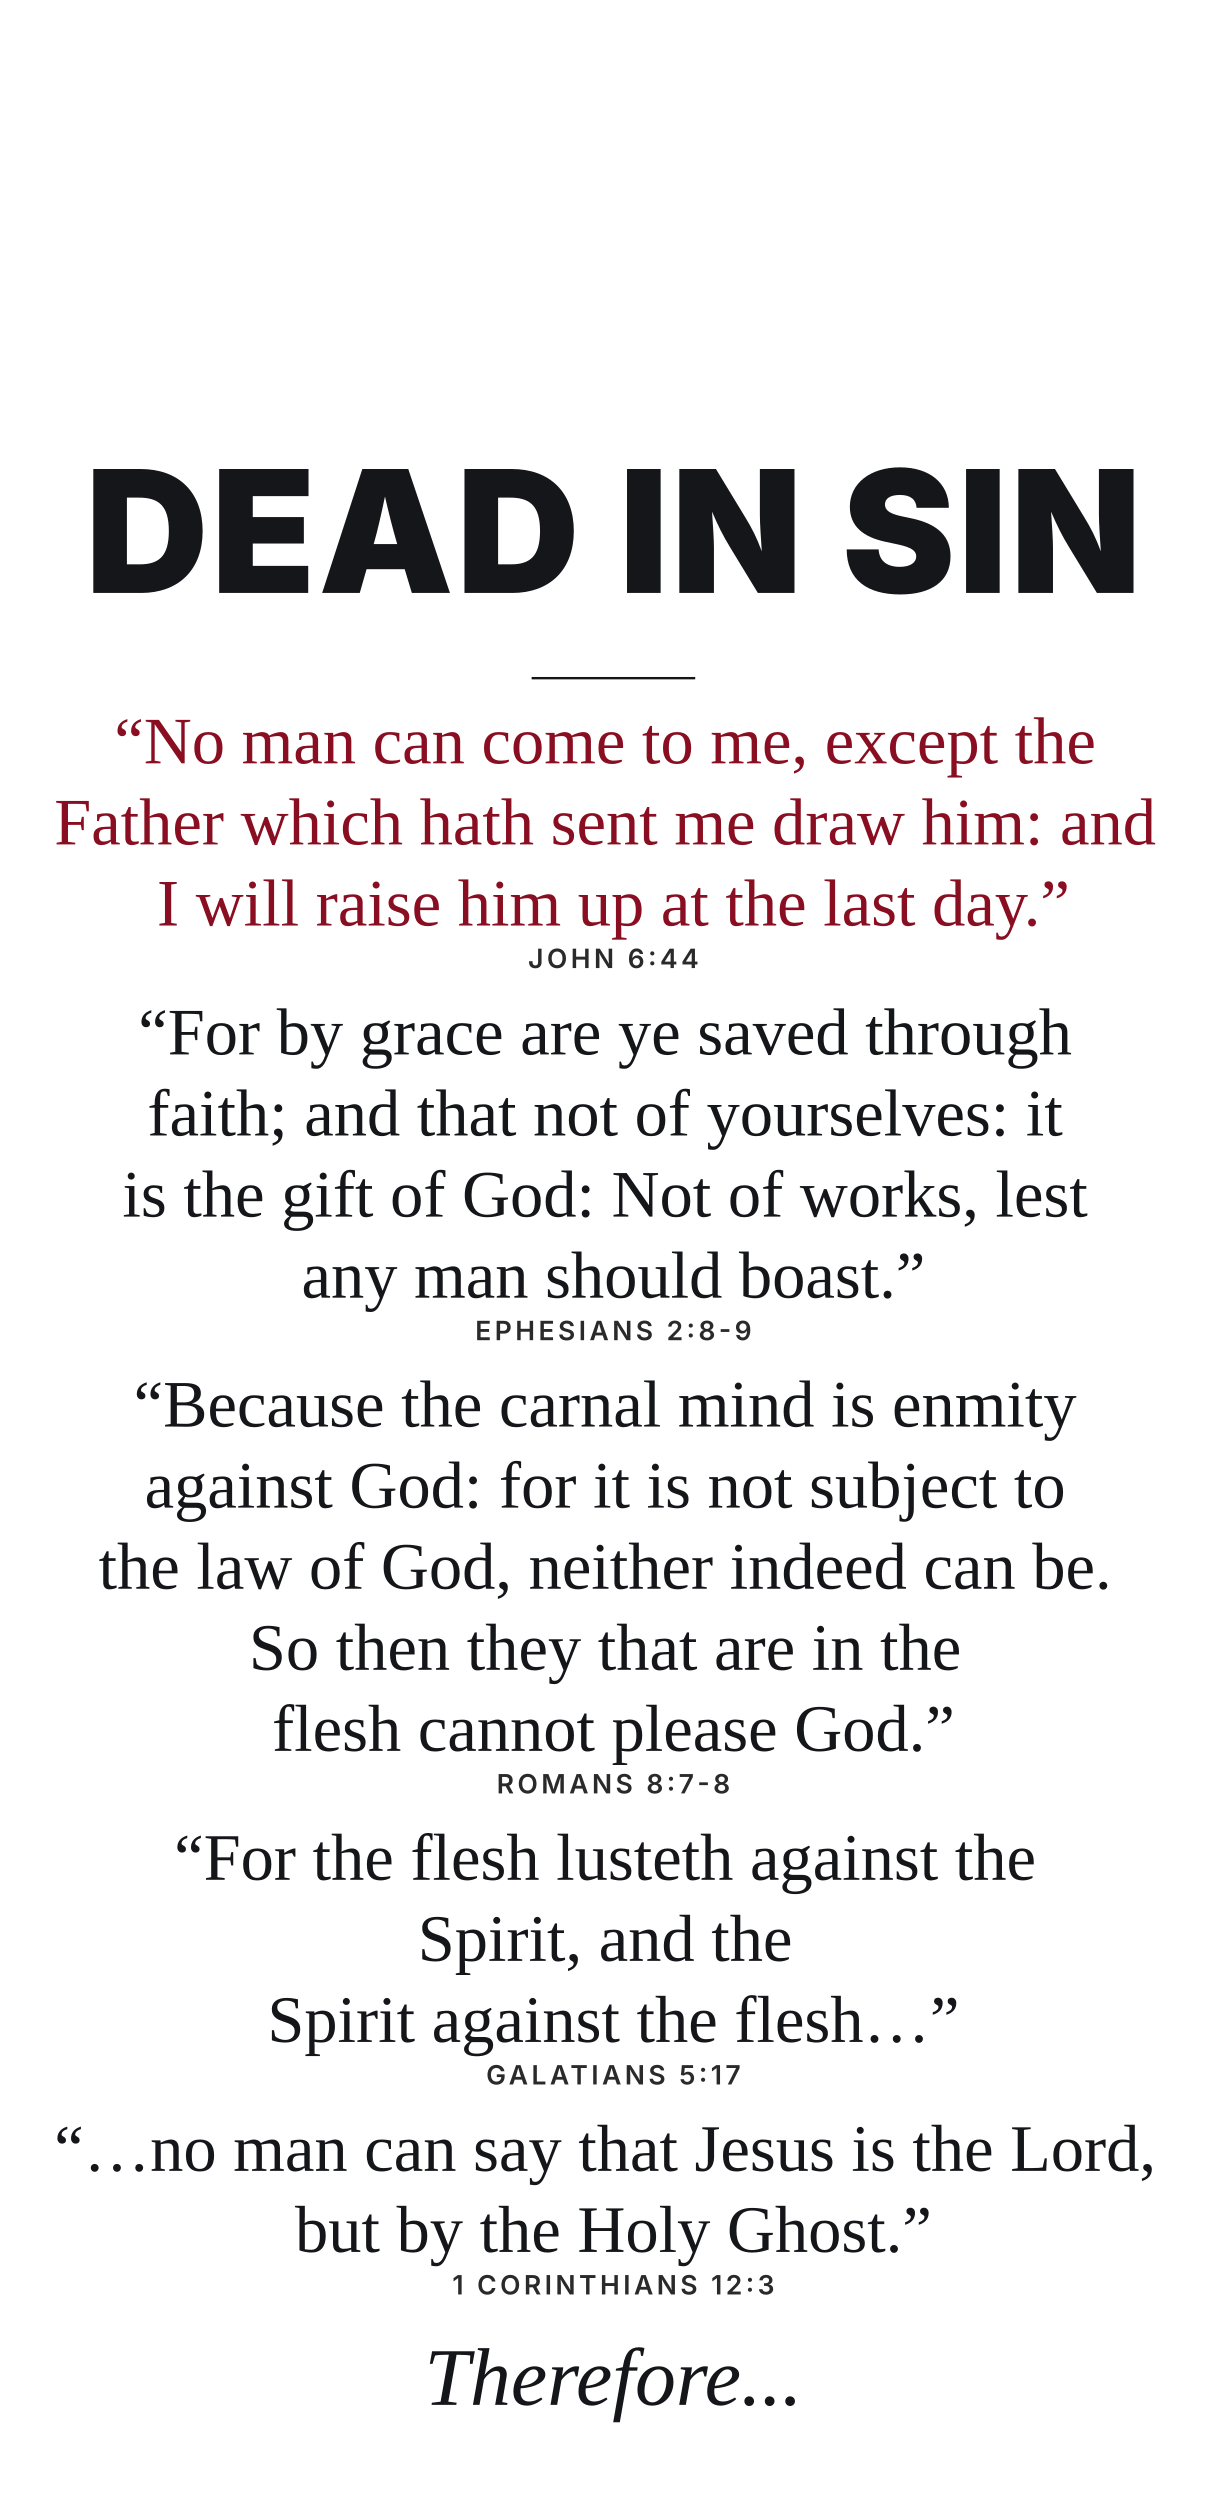
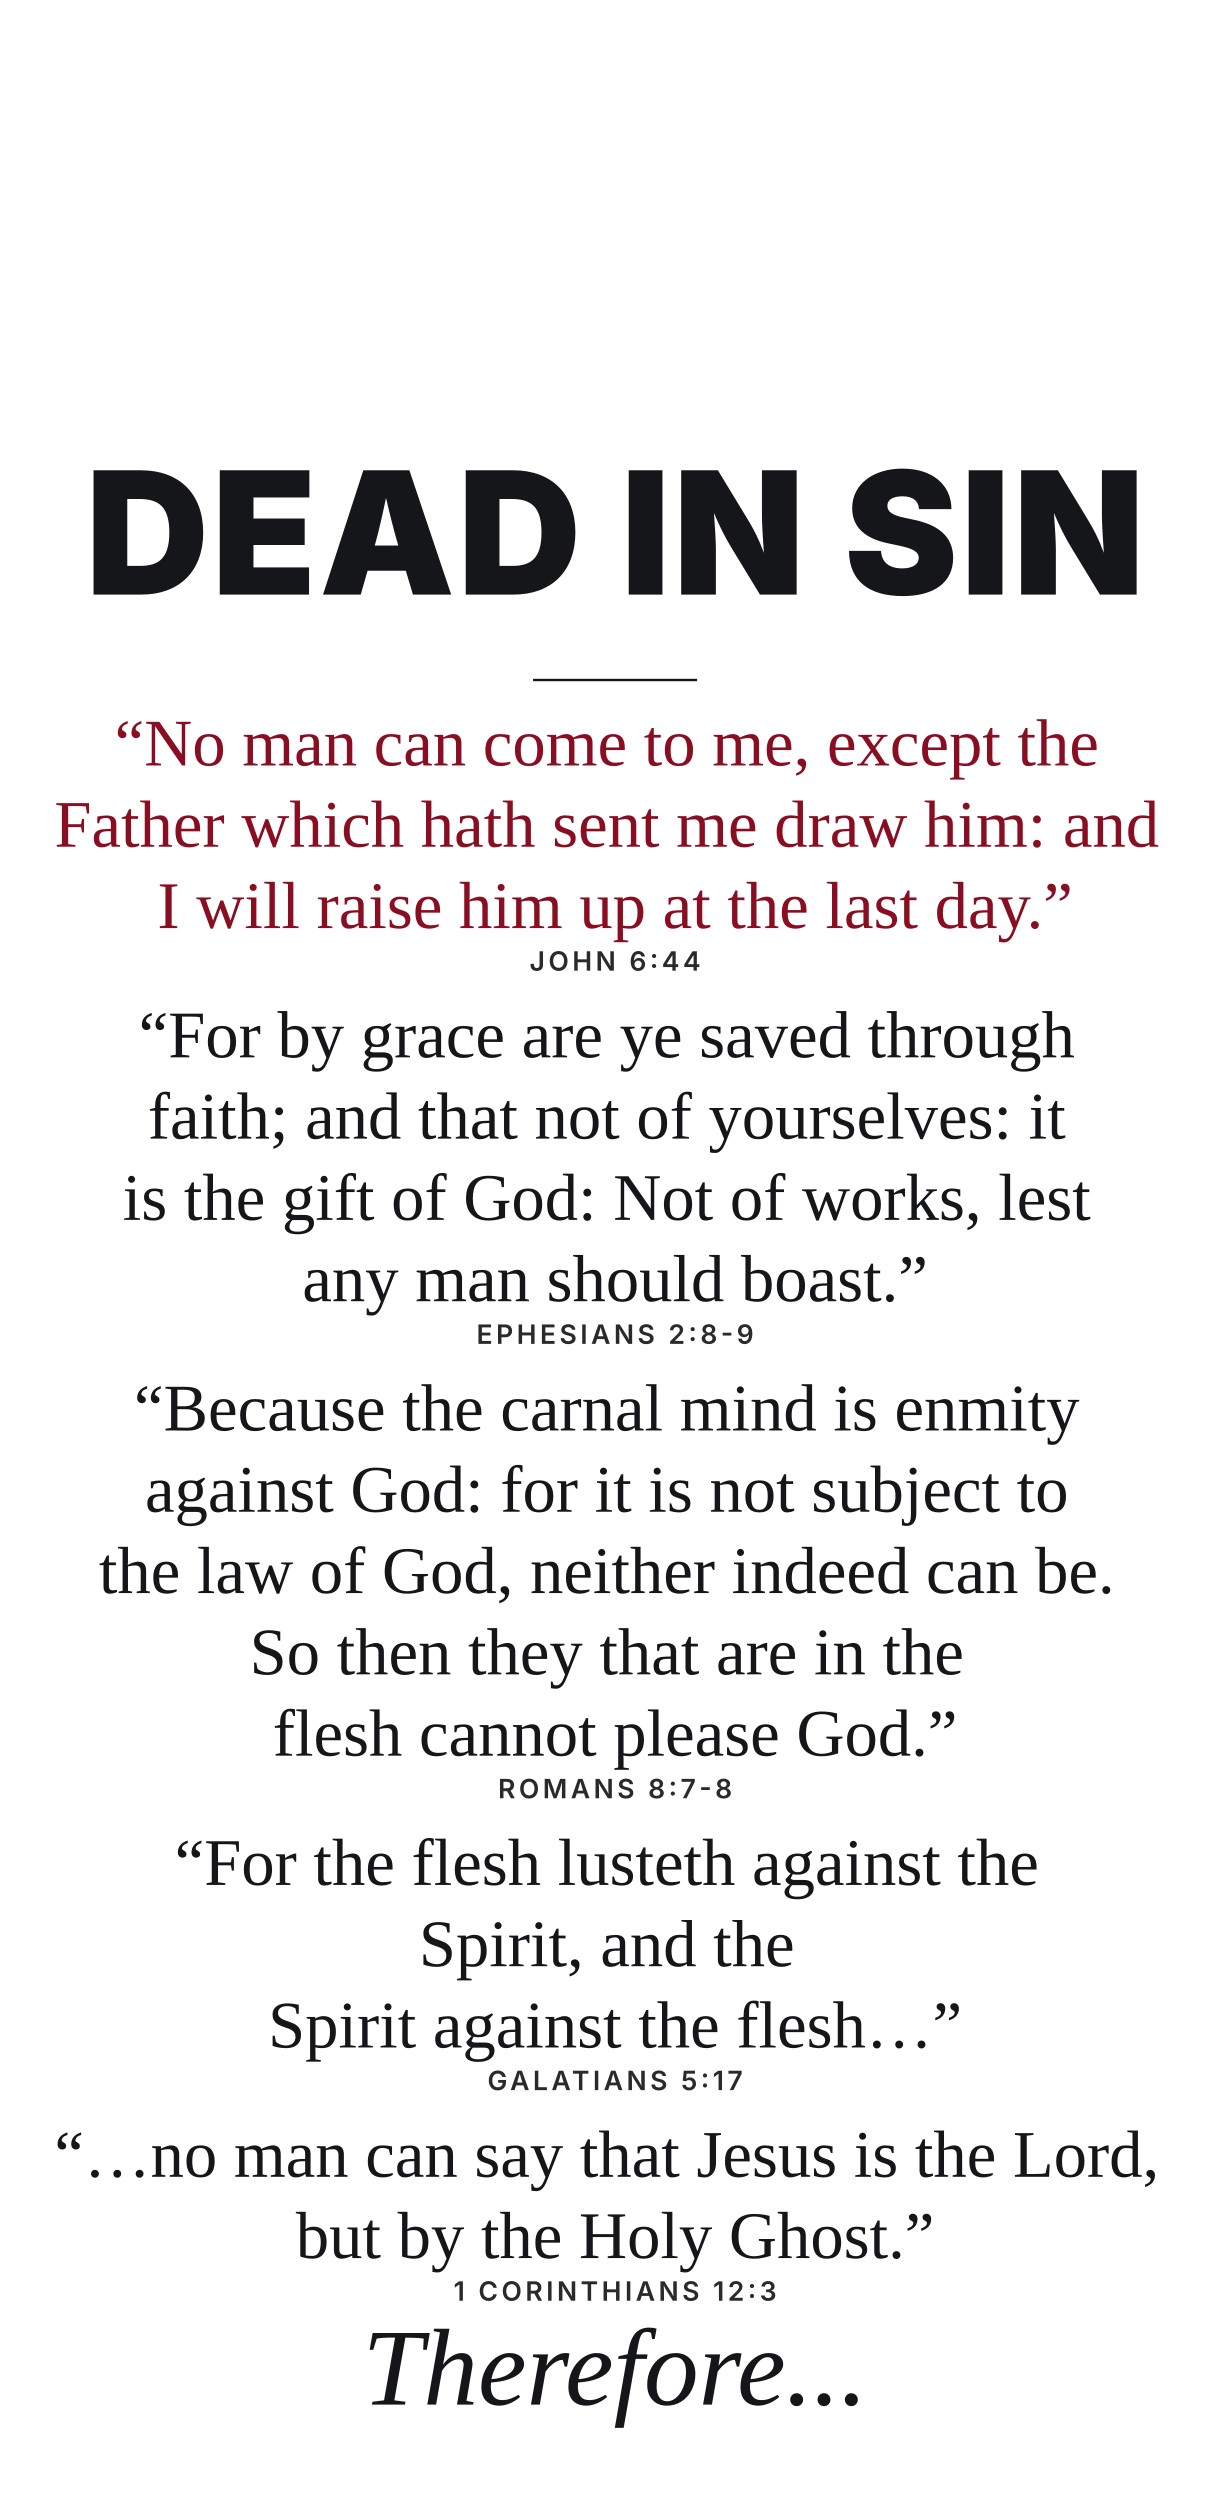
- <svg xmlns="http://www.w3.org/2000/svg" viewBox="0 0 3600 7336" width="3600" height="7336">
+ <svg xmlns="http://www.w3.org/2000/svg" viewBox="0 0 3600 7316" width="3600" height="7316">
  <text x="1800" y="1740" fill="#15161a" font-family="'Archivo Black', 'Inter', 'Helvetica Neue', 'Arial Black', sans-serif" font-size="500" font-weight="900" font-style="normal" text-anchor="middle" letter-spacing="8">
    <tspan x="1800" dy="0">DEAD IN SIN</tspan>
  </text>
  <line x1="1560" y1="1990.0" x2="2040" y2="1990.0" stroke="#15161a" stroke-width="7" />
  <text x="1800" y="2240.0" fill="#8a0e21" font-family="'EB Garamond', 'Garamond', 'Hoefler Text', 'Times New Roman', serif" font-size="195" font-weight="normal" font-style="normal" text-anchor="middle" letter-spacing="0">
    <tspan x="1800" dy="0">“No man can come to me, except the</tspan>
    <tspan x="1800" dy="237.9">Father which hath sent me draw him: and</tspan>
    <tspan x="1800" dy="237.9">I will raise him up at the last day.”</tspan>
  </text>
  <text x="1800" y="2840.6" fill="#2a2a2a" font-family="'Inter', 'Helvetica Neue', 'Arial', sans-serif" font-size="78" font-weight="600" font-style="normal" text-anchor="middle" letter-spacing="10">
    <tspan x="1800" dy="0">JOHN 6:44</tspan>
  </text>
  <text x="1800" y="3094.1" fill="#15161a" font-family="'EB Garamond', 'Garamond', 'Hoefler Text', 'Times New Roman', serif" font-size="195" font-weight="normal" font-style="normal" text-anchor="middle" letter-spacing="0">
    <tspan x="1800" dy="0">“For by grace are ye saved through</tspan>
    <tspan x="1800" dy="237.9">faith; and that not of yourselves: it</tspan>
    <tspan x="1800" dy="237.9">is the gift of God: Not of works, lest</tspan>
    <tspan x="1800" dy="237.9">any man should boast.”</tspan>
  </text>
  <text x="1800" y="3932.6" fill="#2a2a2a" font-family="'Inter', 'Helvetica Neue', 'Arial', sans-serif" font-size="78" font-weight="600" font-style="normal" text-anchor="middle" letter-spacing="10">
    <tspan x="1800" dy="0">EPHESIANS 2:8-9</tspan>
  </text>
  <text x="1800" y="4186.1" fill="#15161a" font-family="'EB Garamond', 'Garamond', 'Hoefler Text', 'Times New Roman', serif" font-size="195" font-weight="normal" font-style="normal" text-anchor="middle" letter-spacing="0">
    <tspan x="1800" dy="0">“Because the carnal mind is enmity</tspan>
    <tspan x="1800" dy="237.9">against God: for it is not subject to</tspan>
    <tspan x="1800" dy="237.9">the law of God, neither indeed can be.</tspan>
    <tspan x="1800" dy="237.9">So then they that are in the</tspan>
    <tspan x="1800" dy="237.9">flesh cannot please God.”</tspan>
  </text>
  <text x="1800" y="5262.5" fill="#2a2a2a" font-family="'Inter', 'Helvetica Neue', 'Arial', sans-serif" font-size="78" font-weight="600" font-style="normal" text-anchor="middle" letter-spacing="10">
    <tspan x="1800" dy="0">ROMANS 8:7-8</tspan>
  </text>
  <text x="1800" y="5516" fill="#15161a" font-family="'EB Garamond', 'Garamond', 'Hoefler Text', 'Times New Roman', serif" font-size="195" font-weight="normal" font-style="normal" text-anchor="middle" letter-spacing="0">
    <tspan x="1800" dy="0">“For the flesh lusteth against the</tspan>
    <tspan x="1800" dy="237.9">Spirit, and the</tspan>
    <tspan x="1800" dy="237.9">Spirit against the flesh…”</tspan>
  </text>
  <text x="1800" y="6116.6" fill="#2a2a2a" font-family="'Inter', 'Helvetica Neue', 'Arial', sans-serif" font-size="78" font-weight="600" font-style="normal" text-anchor="middle" letter-spacing="10">
    <tspan x="1800" dy="0">GALATIANS 5:17</tspan>
  </text>
  <text x="1800" y="6370.1" fill="#15161a" font-family="'EB Garamond', 'Garamond', 'Hoefler Text', 'Times New Roman', serif" font-size="195" font-weight="normal" font-style="normal" text-anchor="middle" letter-spacing="0">
    <tspan x="1800" dy="0">“…no man can say that Jesus is the Lord,</tspan>
    <tspan x="1800" dy="237.9">but by the Holy Ghost.”</tspan>
  </text>
  <text x="1800" y="6732.8" fill="#2a2a2a" font-family="'Inter', 'Helvetica Neue', 'Arial', sans-serif" font-size="78" font-weight="600" font-style="normal" text-anchor="middle" letter-spacing="10">
    <tspan x="1800" dy="0">1 CORINTHIANS 12:3</tspan>
  </text>
-   <text x="1800" y="7056.8" fill="#15161a" font-family="'EB Garamond', 'Garamond', 'Hoefler Text', 'Times New Roman', serif" font-size="240" font-weight="normal" font-style="italic" text-anchor="middle" letter-spacing="0">
+   <text x="1800" y="7036.8" fill="#15161a" font-family="'EB Garamond', 'Garamond', 'Hoefler Text', 'Times New Roman', serif" font-size="320" font-weight="normal" font-style="italic" text-anchor="middle" letter-spacing="0">
    <tspan x="1800" dy="0">Therefore...</tspan>
  </text>
</svg>
